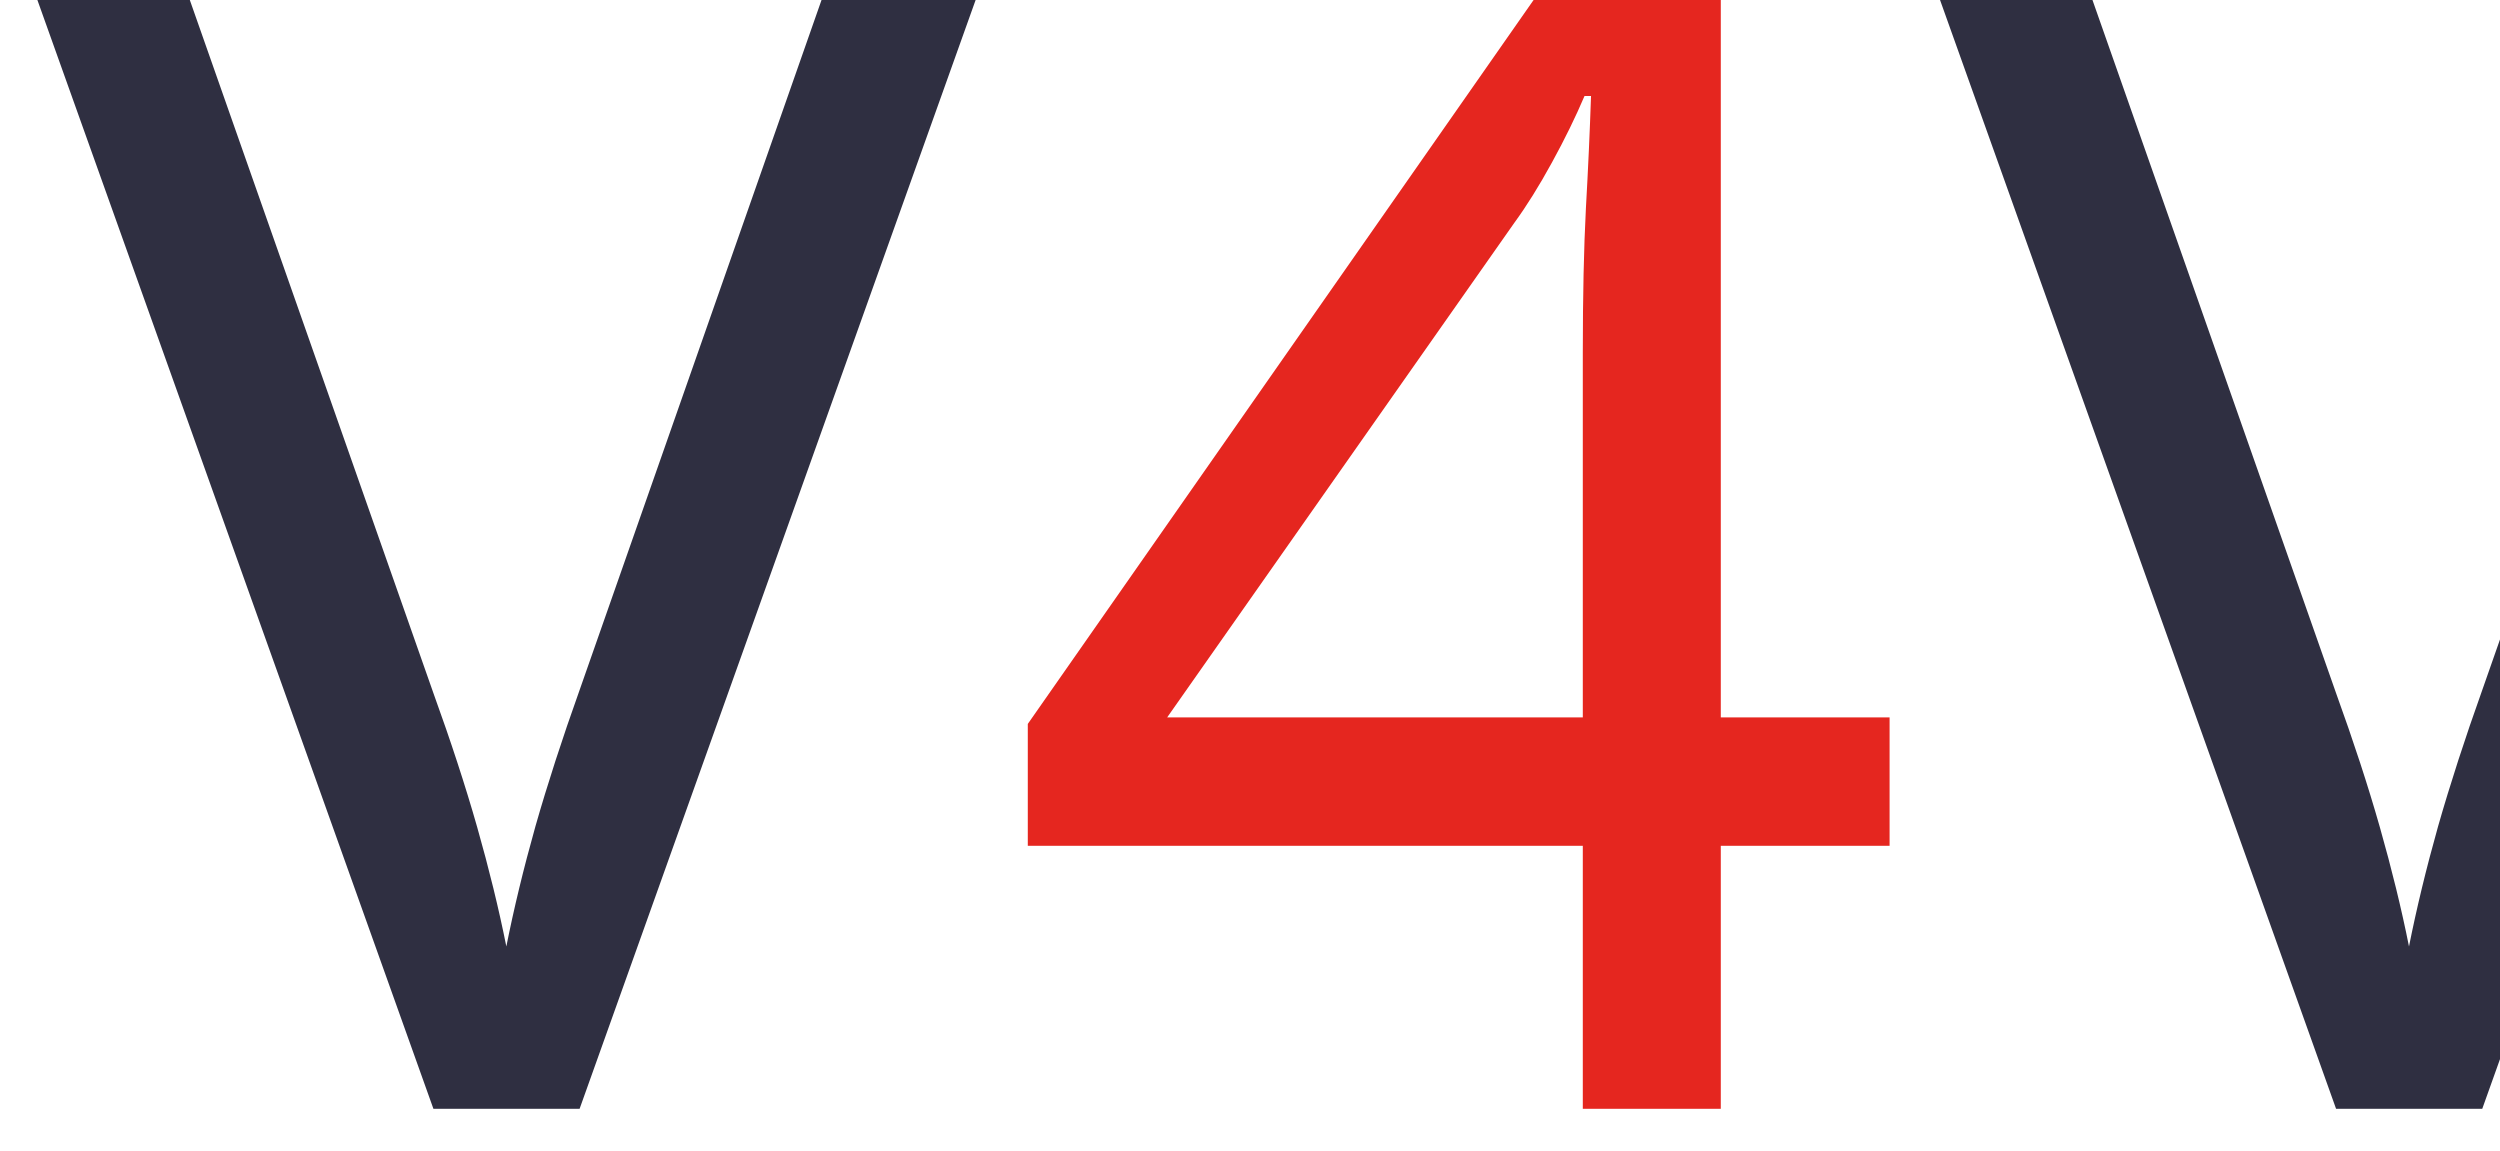
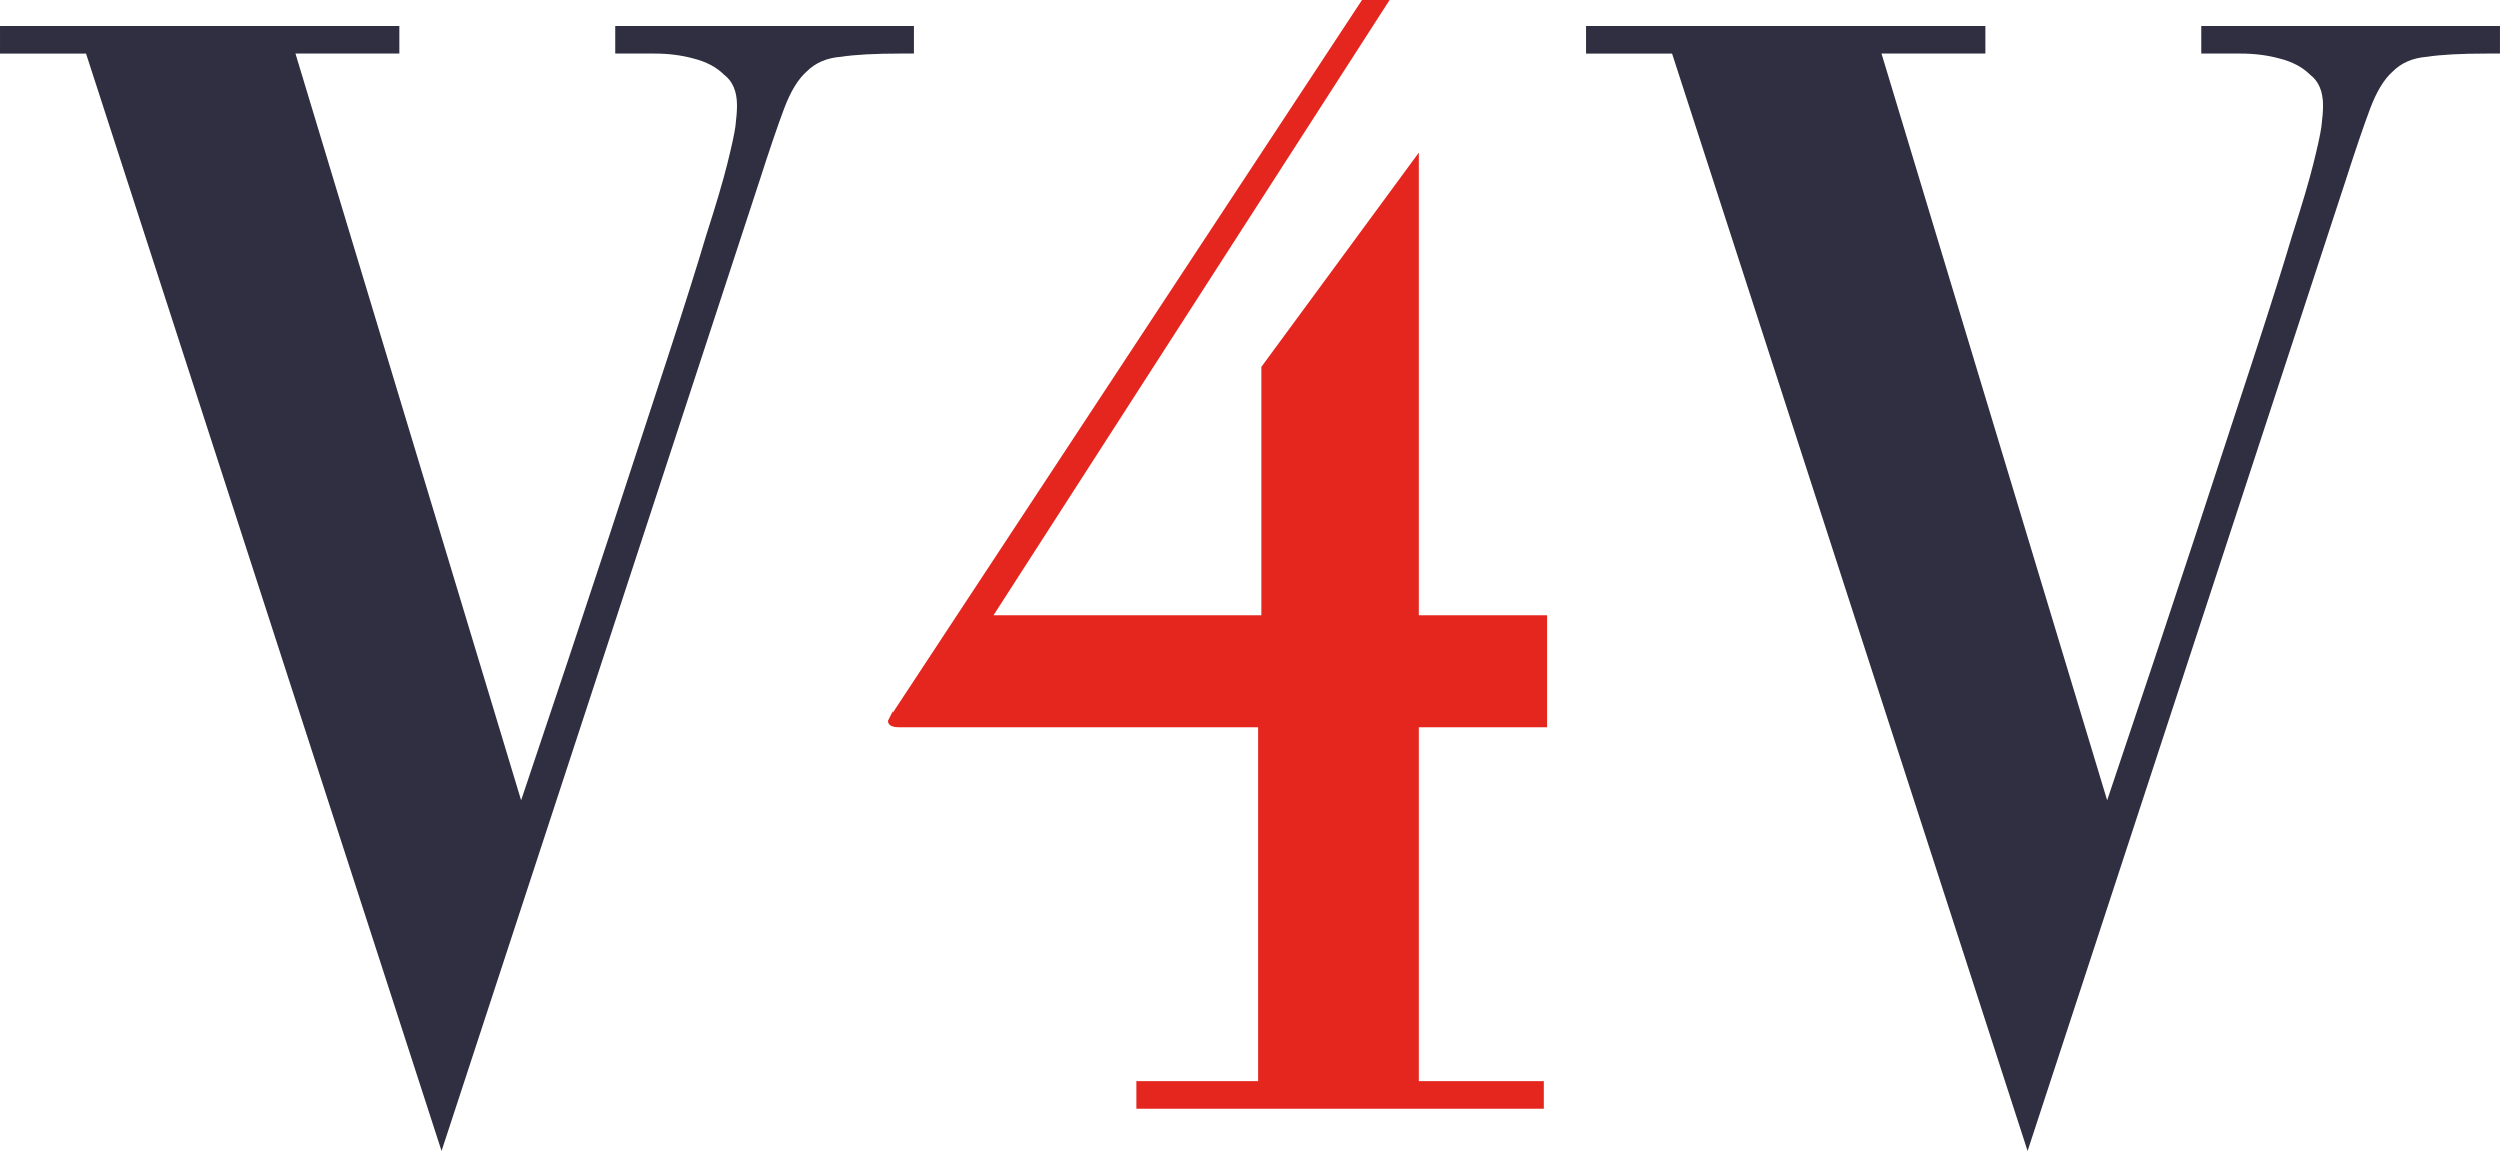
<svg xmlns="http://www.w3.org/2000/svg" width="114.088mm" height="52.525mm" viewBox="0 0 114.088 52.525" version="1.1" id="svg5">
  <defs id="defs2" />
  <g id="layer1" transform="translate(-45.67456,-60.14687)">
-     <text xml:space="preserve" style="font-style:normal;font-weight:normal;font-size:74.083px;line-height:1.25;font-family:sans-serif;fill:#000000;fill-opacity:1;stroke:none;stroke-width:0.265" x="46.564" y="110.746" id="text113">
-       <tspan id="tspan111" style="font-style:normal;font-variant:normal;font-weight:normal;font-stretch:normal;font-size:74.083px;font-family:Vogue;-inkscape-font-specification:Vogue;fill:#2f2f41;fill-opacity:1;stroke-width:0.265" x="46.564" y="110.746">V<tspan style="fill:#e5261f;fill-opacity:1" id="tspan2476">4</tspan>V</tspan>
-     </text>
+     <g aria-label="V4V" id="text113" style="font-size:74.083px;line-height:1.25;stroke-width:0.265">
+       <path d="m 45.675,61.332 h 18.224 v 1.259 h -4.741 l 10.298,34.078 q 2.371,-7.038 4,-12.001 1.63,-4.964 2.741,-8.371 1.111,-3.408 1.704,-5.408 0.667,-2.074 0.963,-3.26 0.296,-1.185 0.37,-1.704 0.074,-0.593 0.074,-0.963 0,-0.963 -0.593,-1.408 -0.519,-0.519 -1.408,-0.741 -0.815,-0.222 -1.778,-0.222 -0.889,0 -1.556,0 h -0.222 v -1.259 h 13.631 v 1.259 h -0.593 q -1.778,0 -2.741,0.148 -0.963,0.074 -1.556,0.667 -0.593,0.519 -1.037,1.704 -0.445,1.185 -1.111,3.26 L 65.825,112.672 49.601,62.592 h -3.926 z" style="font-family:Vogue;-inkscape-font-specification:Vogue;fill:#2f2f41" id="path8984" />
+       <path d="m 116.276,88.224 v 5.112 h -5.853 v 16.15 h 5.704 v 1.259 H 97.533 v -1.259 h 5.556 V 93.336 H 86.717 q -0.519,0 -0.519,-0.296 l 0.222,-0.445 v 0.074 L 107.83,60.147 h 1.259 l -18.076,28.078 h 12.224 V 76.89 l 7.186,-9.779 v 21.114 z" style="fill:#e5261f" id="path8986" />
+       <path d="m 118.054,61.332 h 18.224 v 1.259 h -4.741 l 10.298,34.078 q 2.371,-7.038 4,-12.001 1.63,-4.964 2.741,-8.371 1.111,-3.408 1.704,-5.408 0.667,-2.074 0.963,-3.26 0.296,-1.185 0.37,-1.704 0.074,-0.593 0.074,-0.963 0,-0.963 -0.593,-1.408 -0.519,-0.519 -1.408,-0.741 -0.815,-0.222 -1.778,-0.222 -0.889,0 -1.556,0 h -0.222 v -1.259 h 13.631 v 1.259 h -0.593 q -1.778,0 -2.741,0.148 -0.963,0.074 -1.556,0.667 -0.593,0.519 -1.037,1.704 -0.445,1.185 -1.111,3.26 L 138.204,112.672 121.98,62.592 h -3.926 z" style="font-family:Vogue;-inkscape-font-specification:Vogue;fill:#2f2f41" id="path8988" />
+     </g>
  </g>
</svg>
